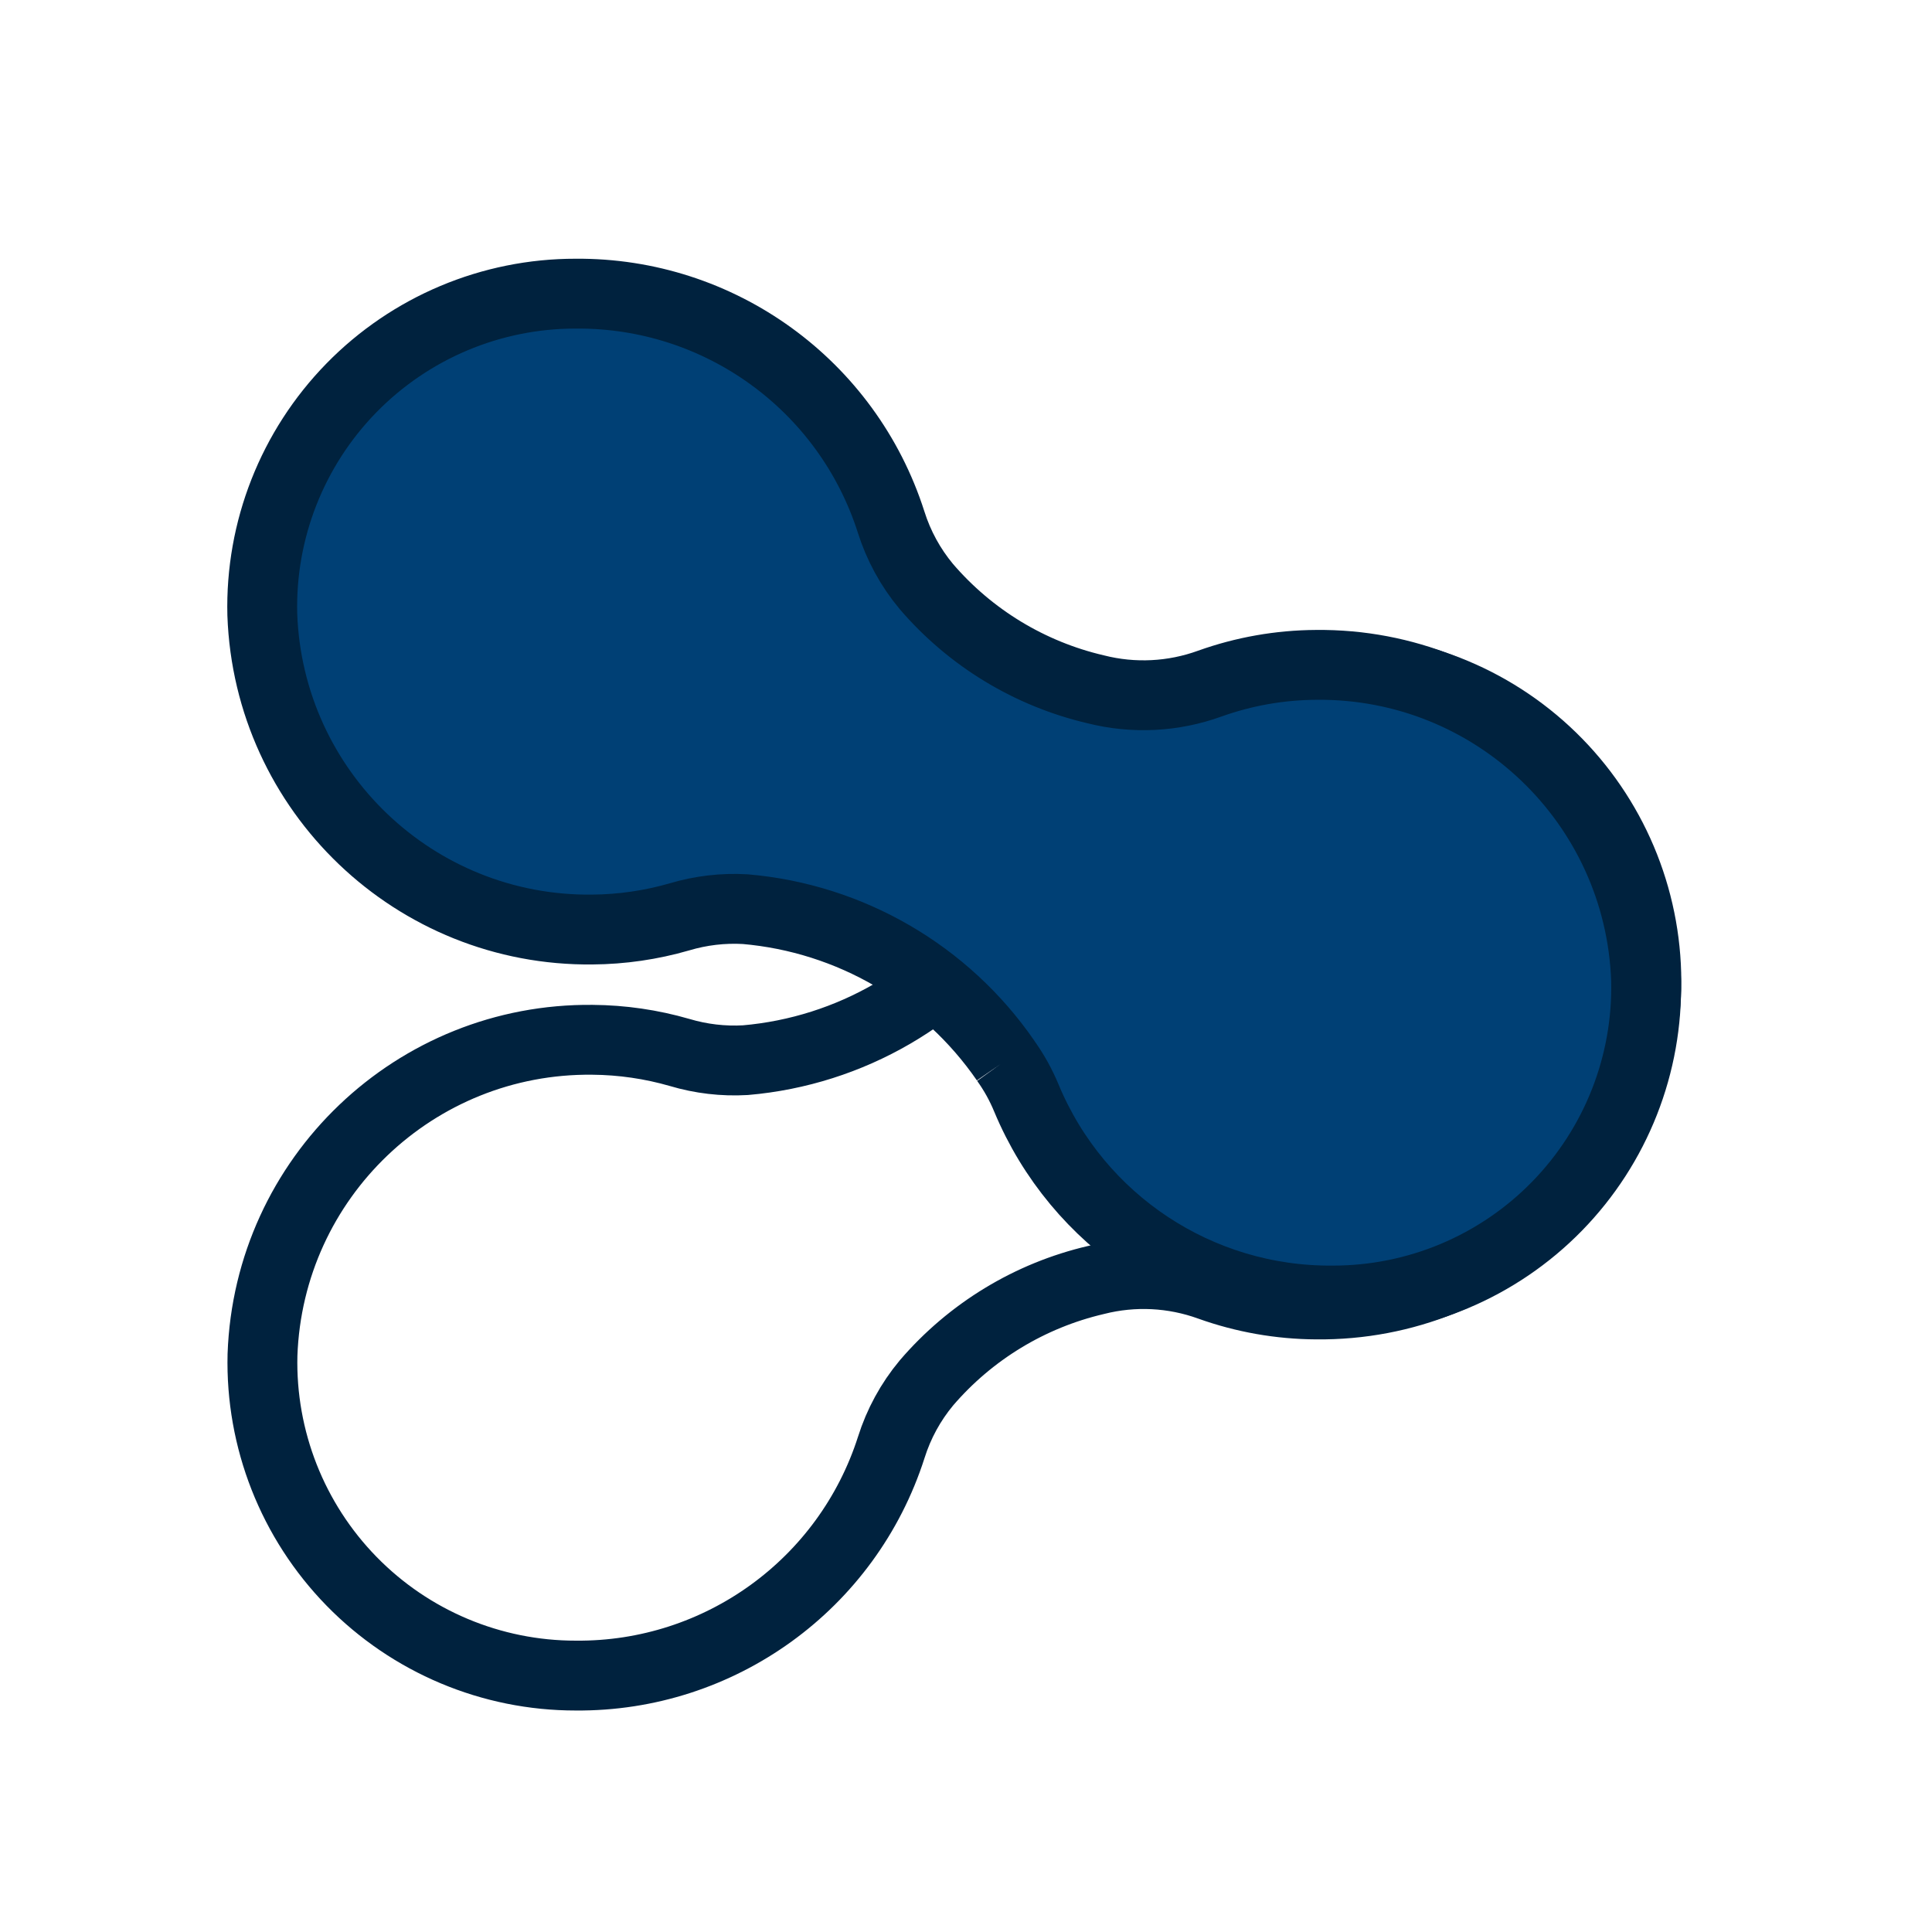
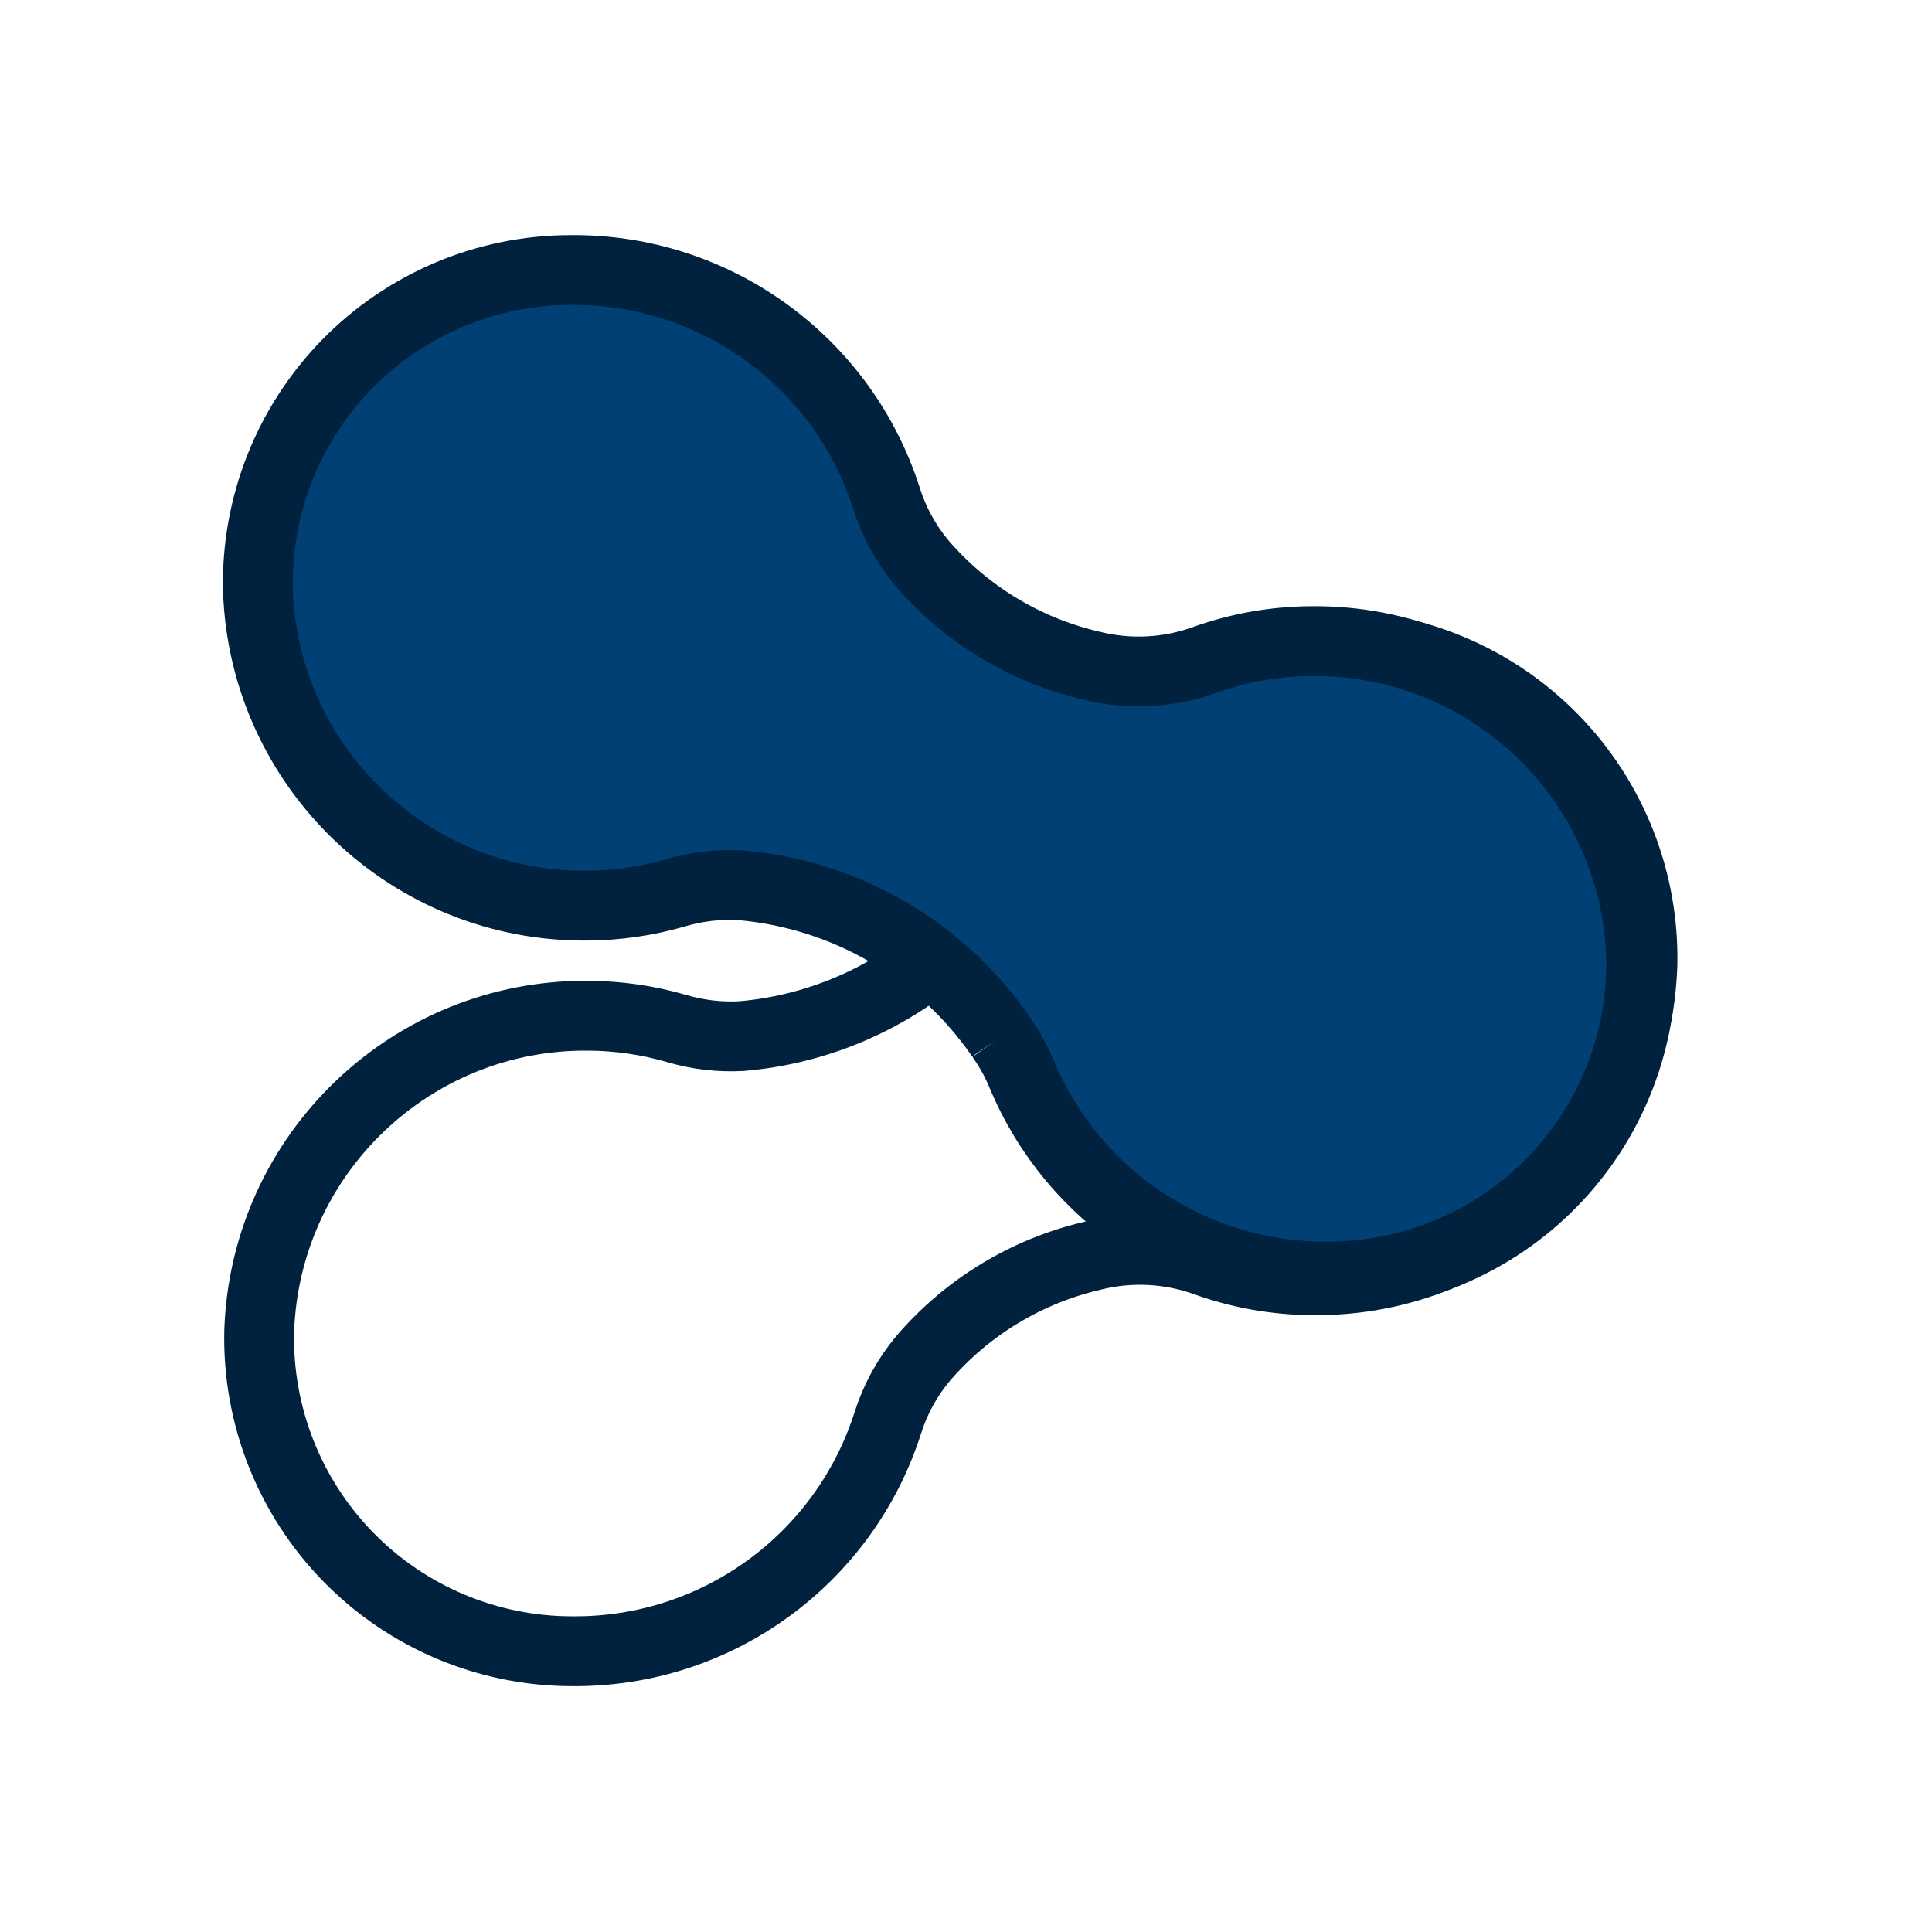
- <svg xmlns="http://www.w3.org/2000/svg" width="54.649" height="55.338" viewBox="0 0 54.649 55.338">
+ <svg xmlns="http://www.w3.org/2000/svg" width="54.649" height="55.338">
  <defs>
    <clipPath id="clip-path">
-       <rect id="Retângulo_206" data-name="Retângulo 206" width="46.876" height="23.785" fill="none" stroke="#00223e" stroke-width="2" />
+       <path id="Retângulo_206" data-name="Retângulo 206" fill="none" stroke="#00223e" stroke-width="2" d="M0 0h46.876v23.785H0z" />
    </clipPath>
    <clipPath id="clip-path-2">
-       <rect id="Retângulo_206-2" data-name="Retângulo 206" width="48.435" height="25.344" fill="#004075" stroke="#00223e" stroke-width="2" />
+       <path id="Retângulo_206-2" data-name="Retângulo 206" fill="#004075" stroke="#00223e" stroke-width="2" d="M0 0h48.435v25.344H0z" />
    </clipPath>
  </defs>
  <g id="logo_vet" data-name="logo vet" transform="translate(-273.562 -1731.376)">
-     <g id="Grupo_206" data-name="Grupo 206" transform="matrix(0.875, -0.485, 0.485, 0.875, 274.622, 1765.911)">
-       <g id="Grupo_194" data-name="Grupo 194" transform="translate(0 0)" clip-path="url('#clip-path')">
-         <path id="Caminho_862" data-name="Caminho 862" d="M26.045,3.673a10.114,10.114,0,0,1-8.624.177,5.491,5.491,0,0,1-1.54-1.106,9.229,9.229,0,0,0-2.005-1.526A9.353,9.353,0,0,0,1.238,4.527a8.966,8.966,0,0,0,3.395,12.38A9.4,9.4,0,0,0,15.7,15.571a5.429,5.429,0,0,1,1.775-1.126,9.121,9.121,0,0,1,5.671-.225,5.573,5.573,0,0,1,2.78,1.728,9.187,9.187,0,0,0,2.4,1.943,9.354,9.354,0,0,0,12.638-3.309,8.966,8.966,0,0,0-3.4-12.38,9.412,9.412,0,0,0-10.476.818,5.346,5.346,0,0,1-1.046.652" transform="translate(2.338 2.338)" fill="none" stroke="#00223e" stroke-width="2" />
+     <g id="Grupo_206" data-name="Grupo 206" transform="rotate(-29 3550.064 351.844)">
+       <g id="Grupo_194" data-name="Grupo 194" clip-path="url('#clip-path')">
+         <path id="Caminho_862" data-name="Caminho 862" d="M28.383 6.011a10.114 10.114 0 0 1-8.624.177 5.491 5.491 0 0 1-1.54-1.106 9.229 9.229 0 0 0-2.005-1.526A9.353 9.353 0 0 0 3.576 6.865a8.966 8.966 0 0 0 3.395 12.38 9.4 9.4 0 0 0 11.067-1.336 5.429 5.429 0 0 1 1.775-1.126 9.121 9.121 0 0 1 5.671-.225 5.573 5.573 0 0 1 2.78 1.728 9.187 9.187 0 0 0 2.4 1.943 9.354 9.354 0 0 0 12.638-3.309 8.966 8.966 0 0 0-3.4-12.38 9.412 9.412 0 0 0-10.476.818 5.346 5.346 0 0 1-1.046.652" fill="none" stroke="#00223e" stroke-width="2" />
      </g>
    </g>
-     <g id="Grupo_207" data-name="Grupo 207" transform="matrix(0.875, 0.485, -0.485, 0.875, 285.849, 1731.376)">
-       <g id="Grupo_194-2" data-name="Grupo 194" transform="translate(0 0)" clip-path="url('#clip-path-2')">
-         <path id="Caminho_862-2" data-name="Caminho 862" d="M26.045,15.437a10.114,10.114,0,0,0-8.624-.177,5.491,5.491,0,0,0-1.54,1.106,9.229,9.229,0,0,1-2.005,1.526A9.353,9.353,0,0,1,1.238,14.583,8.966,8.966,0,0,1,4.633,2.2,9.4,9.4,0,0,1,15.7,3.539a5.429,5.429,0,0,0,1.775,1.126,9.121,9.121,0,0,0,5.671.225,5.573,5.573,0,0,0,2.78-1.728,9.187,9.187,0,0,1,2.4-1.943A9.354,9.354,0,0,1,40.963,4.527a8.966,8.966,0,0,1-3.4,12.38,9.412,9.412,0,0,1-10.476-.818,5.345,5.345,0,0,0-1.046-.652" transform="translate(3.117 3.117)" fill="#004075" stroke="#00223e" stroke-width="2" />
+     <g id="Grupo_207" data-name="Grupo 207" transform="rotate(29 -3203.205 1417.754)">
+       <g id="Grupo_194-2" data-name="Grupo 194" clip-path="url('#clip-path-2')">
+         <path id="Caminho_862-2" data-name="Caminho 862" d="M29.162 18.554a10.114 10.114 0 0 0-8.624-.177 5.491 5.491 0 0 0-1.54 1.106 9.229 9.229 0 0 1-2.005 1.526A9.353 9.353 0 0 1 4.355 17.7 8.966 8.966 0 0 1 7.75 5.317a9.4 9.4 0 0 1 11.067 1.339 5.429 5.429 0 0 0 1.775 1.126 9.121 9.121 0 0 0 5.671.225 5.573 5.573 0 0 0 2.78-1.728 9.187 9.187 0 0 1 2.4-1.943A9.354 9.354 0 0 1 44.08 7.644a8.966 8.966 0 0 1-3.4 12.38 9.412 9.412 0 0 1-10.476-.818 5.345 5.345 0 0 0-1.046-.652" fill="#004075" stroke="#00223e" stroke-width="2" />
      </g>
    </g>
  </g>
</svg>
